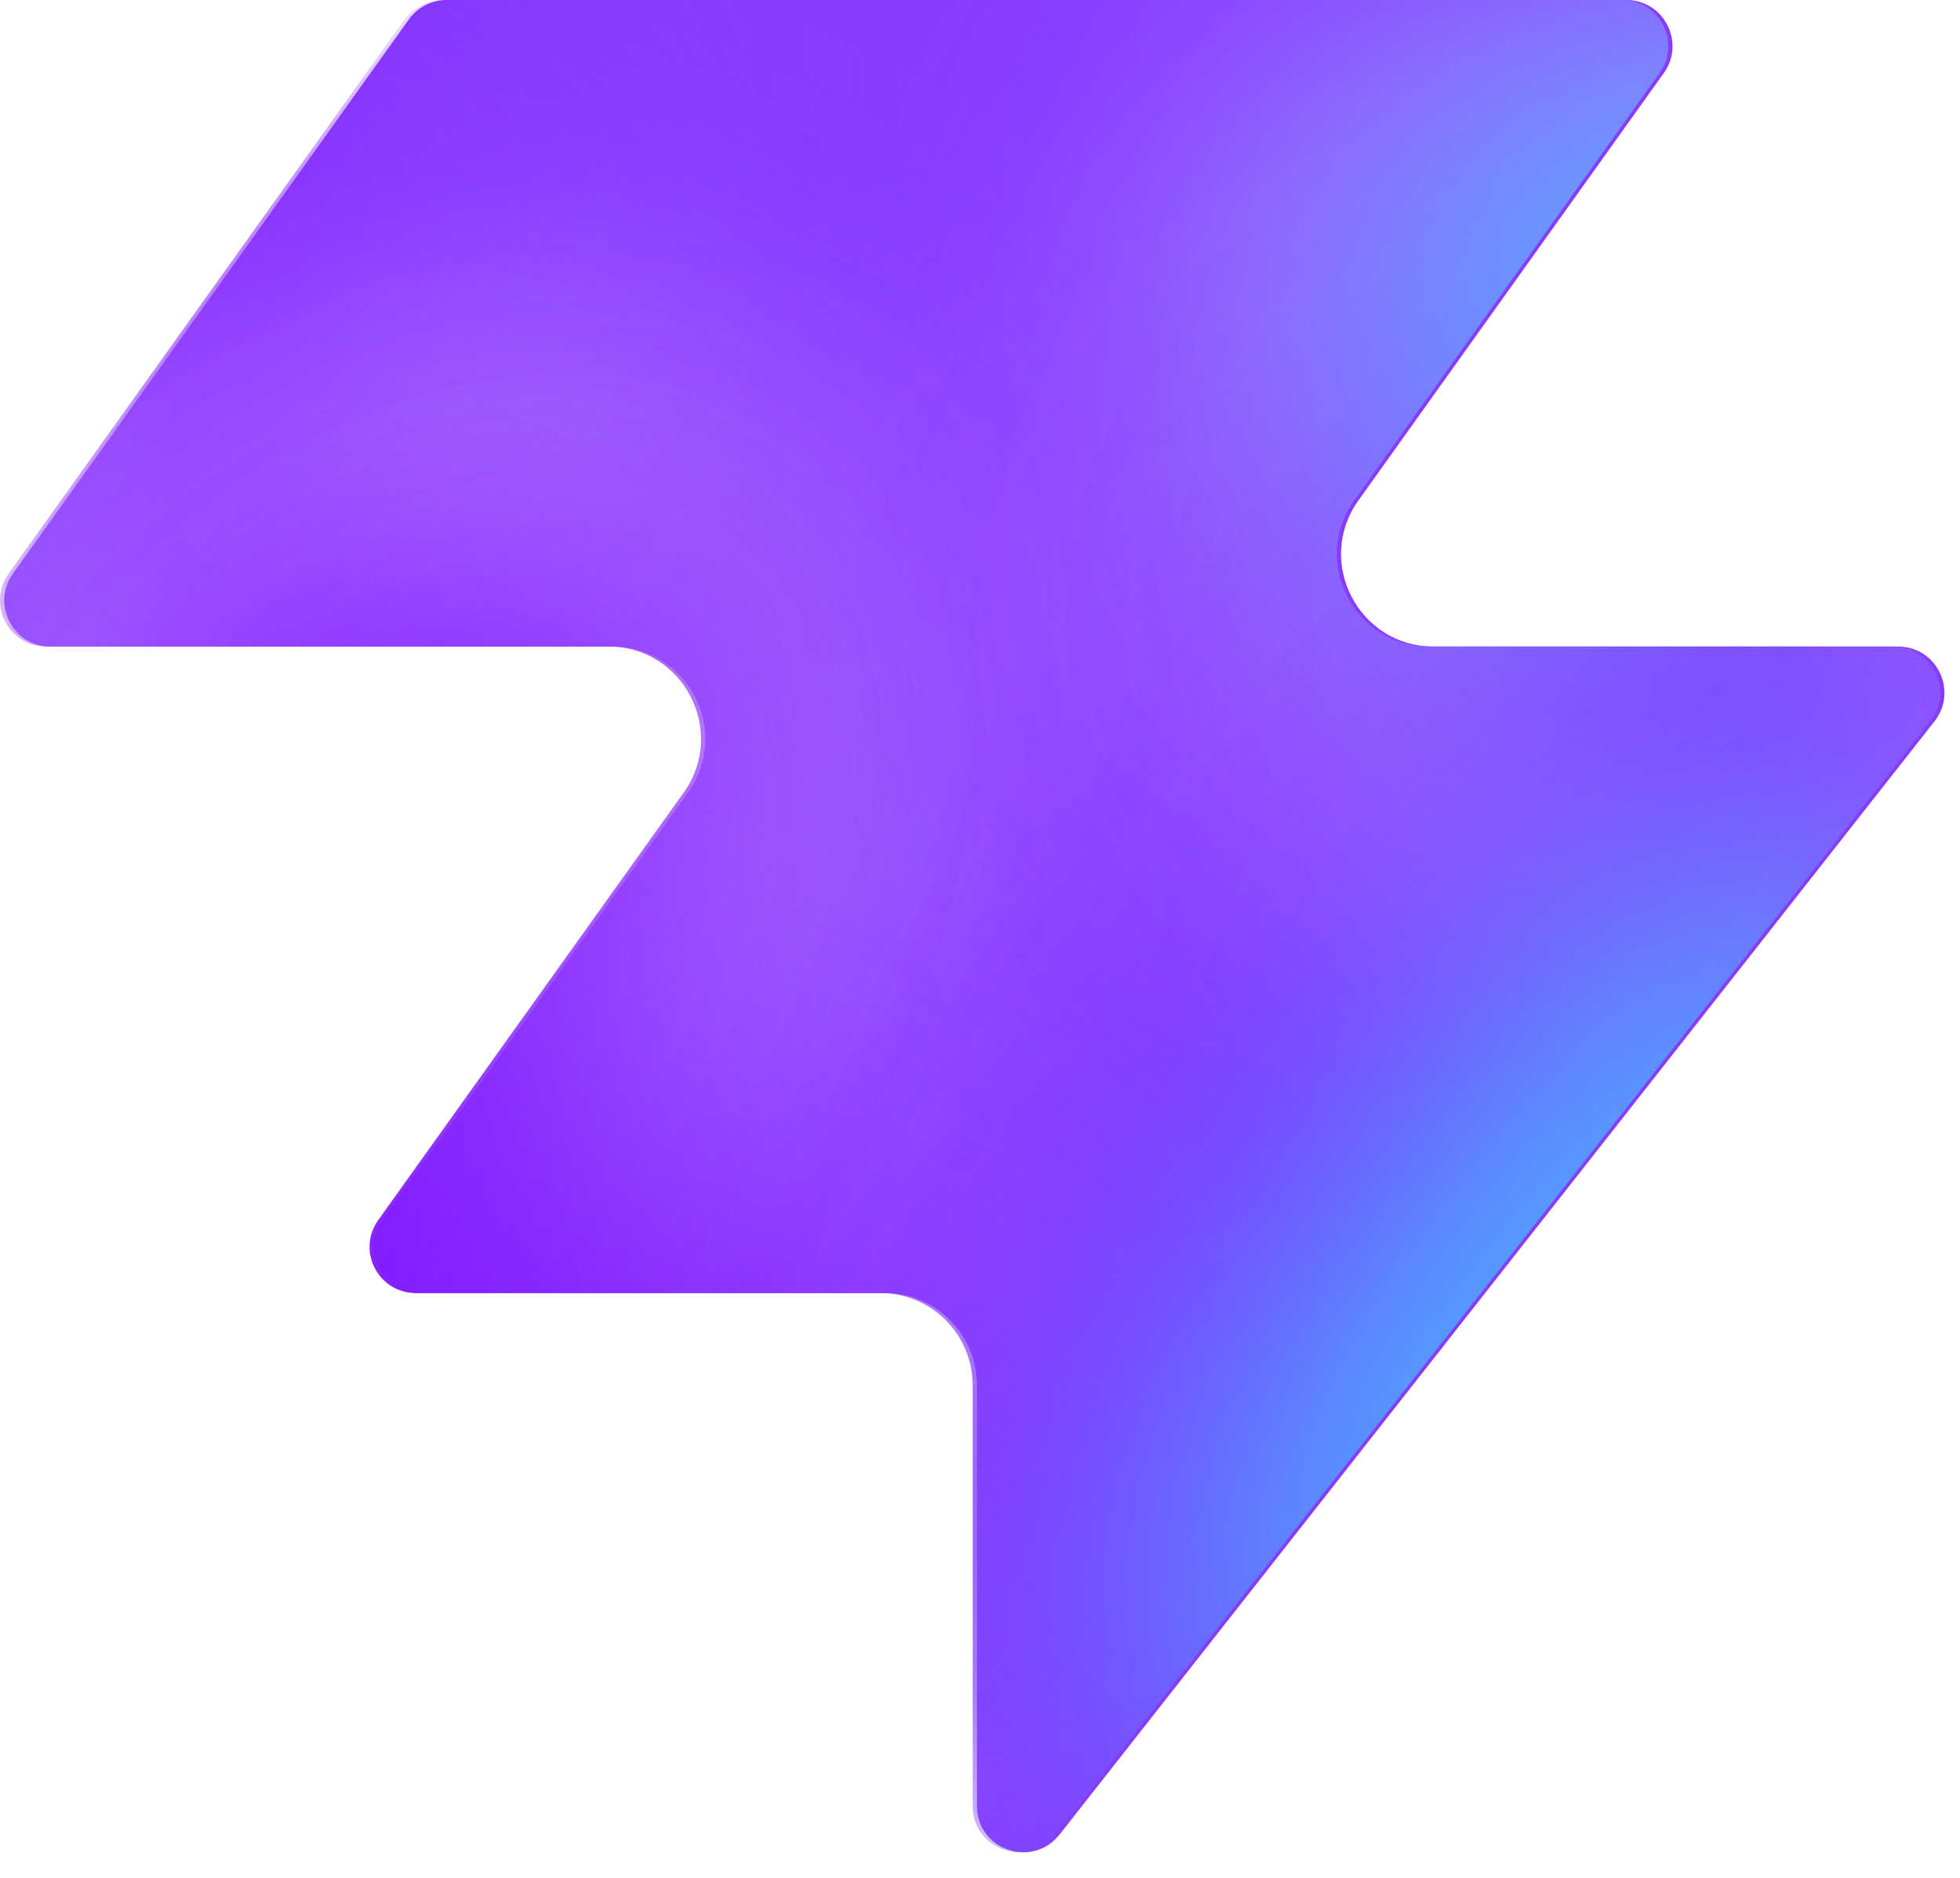
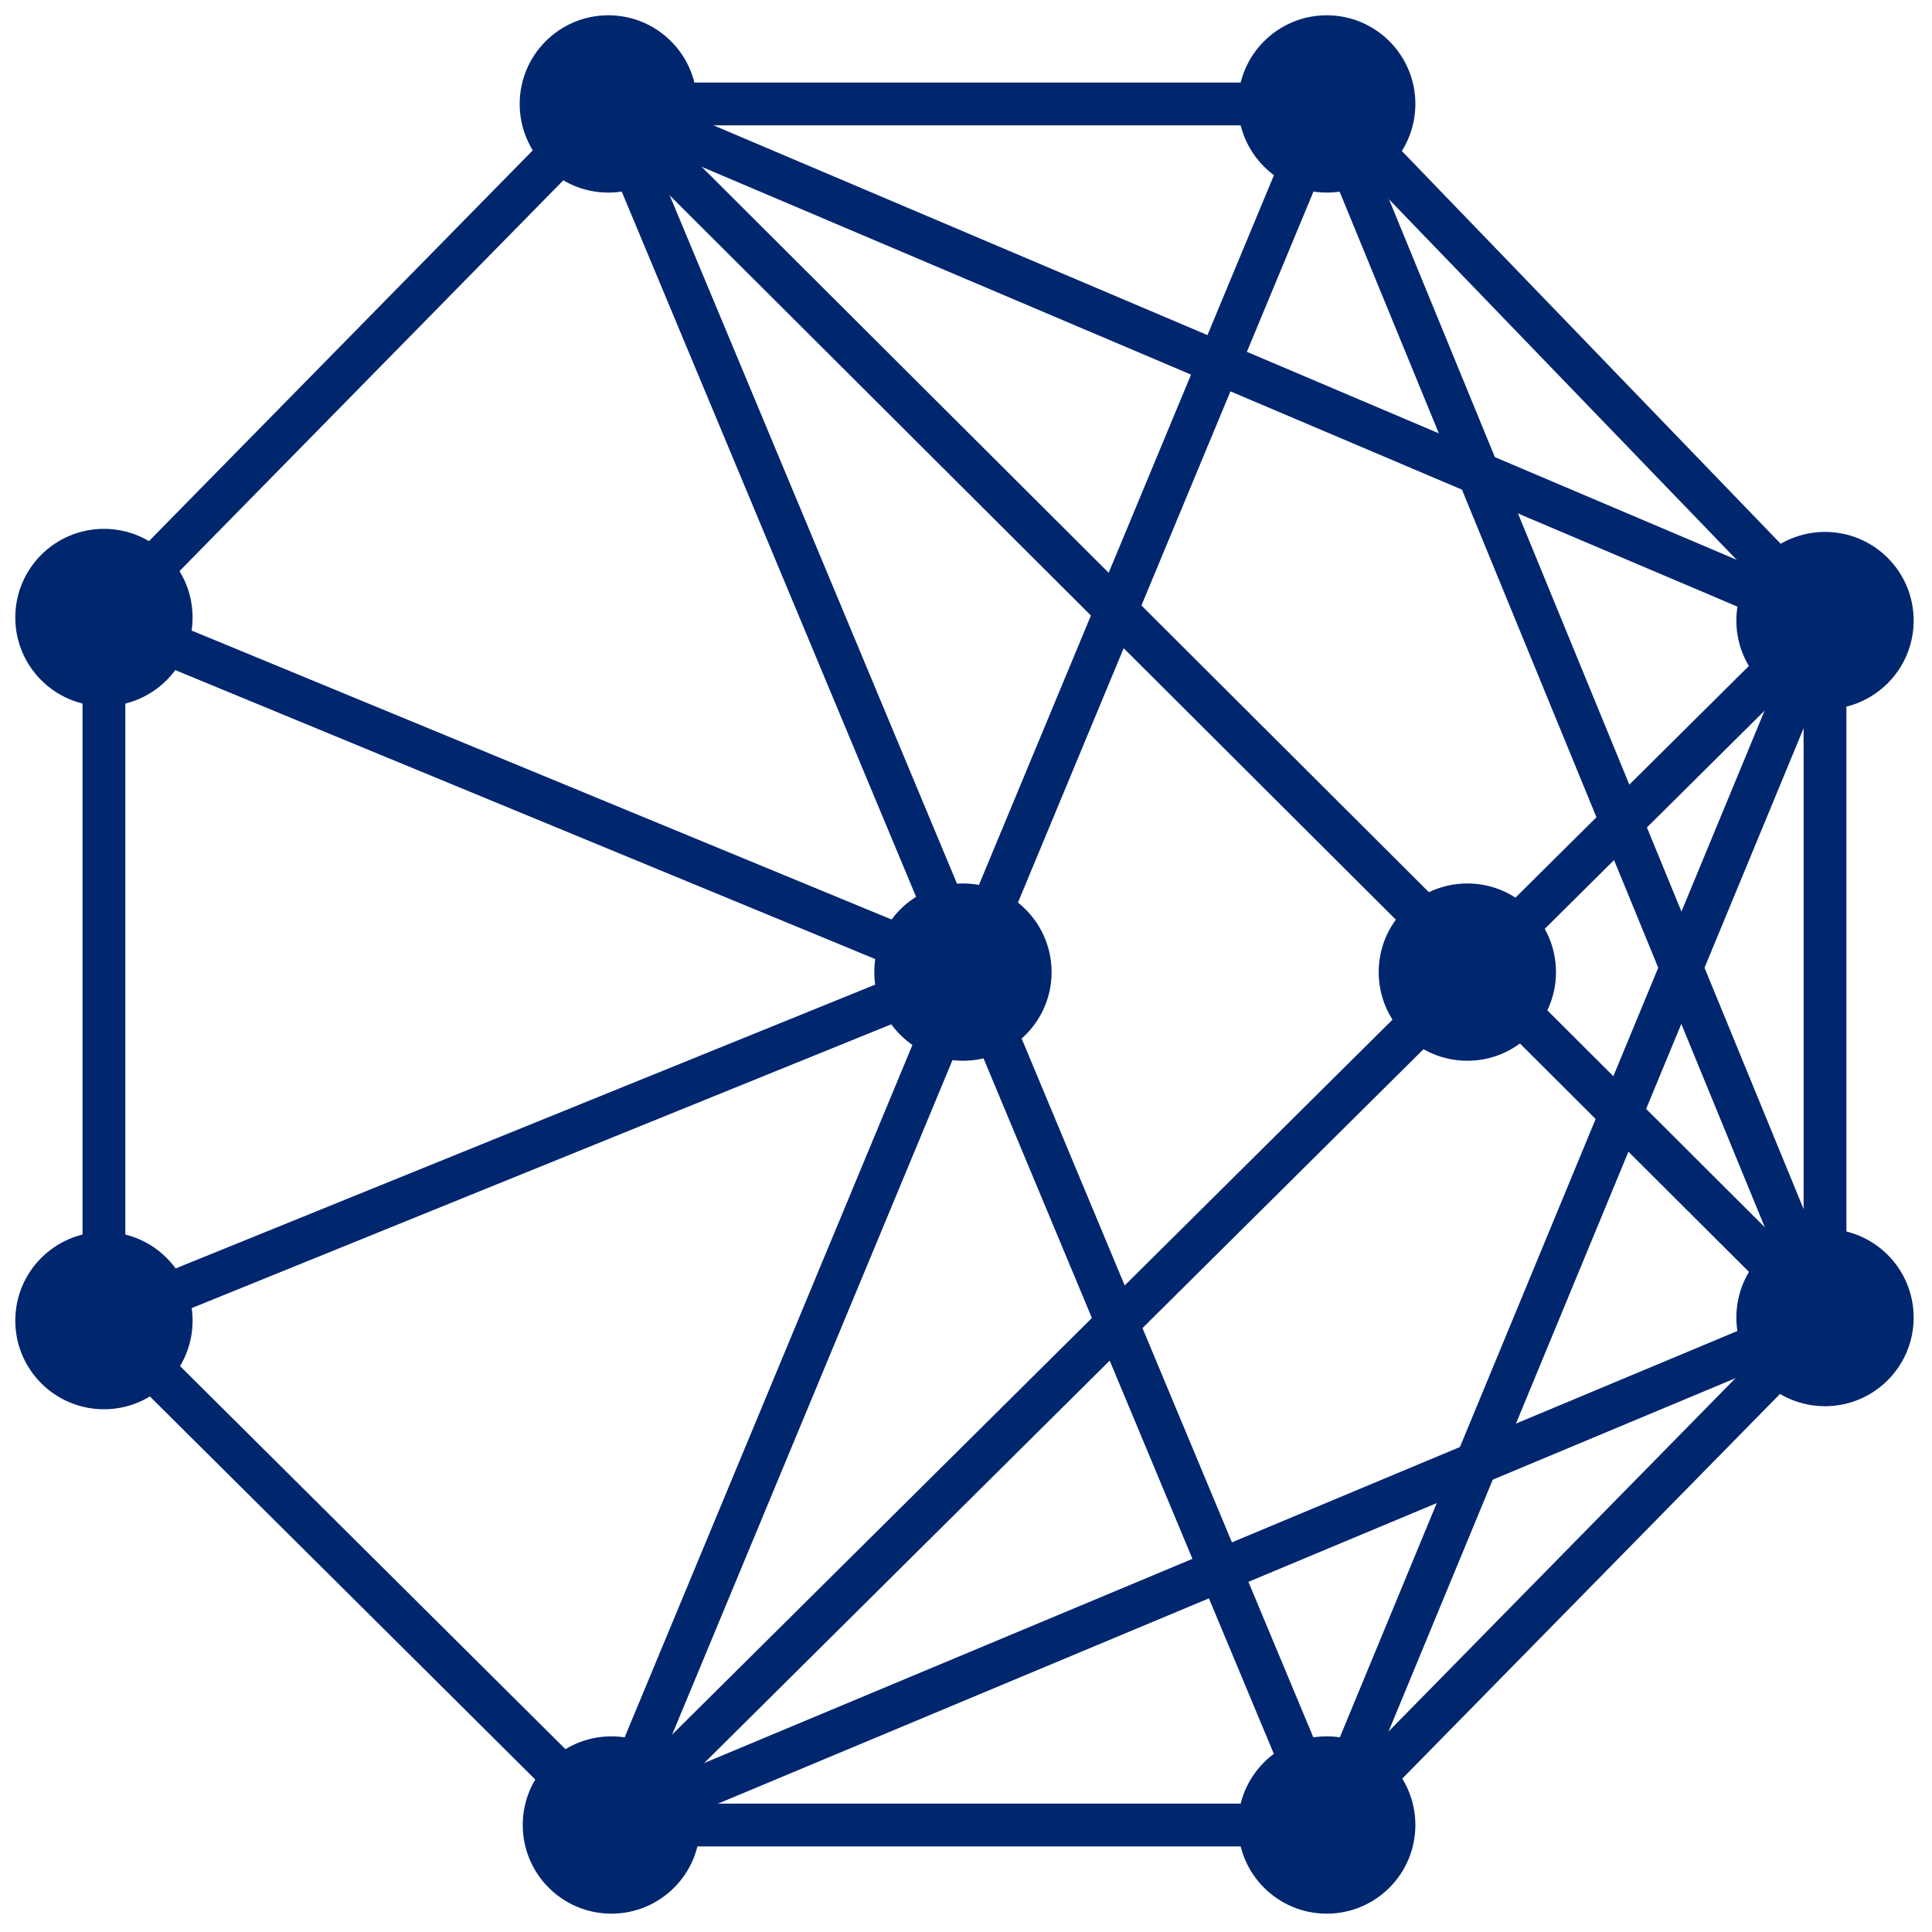
- <svg xmlns="http://www.w3.org/2000/svg" width="48" height="46" fill="none" viewBox="0 0 48 46">
-   <path fill="#863bff" d="M25.946 44.938c-.664.845-2.021.375-2.021-.698V33.937a2.26 2.26 0 0 0-2.262-2.262H10.287c-.92 0-1.456-1.04-.92-1.788l7.48-10.471c1.07-1.497 0-3.578-1.842-3.578H1.237c-.92 0-1.456-1.04-.92-1.788L10.013.474c.214-.297.556-.474.92-.474h28.894c.92 0 1.456 1.04.92 1.788l-7.48 10.471c-1.07 1.498 0 3.579 1.842 3.579h11.377c.943 0 1.473 1.088.89 1.83L25.947 44.94z" style="fill:#863bff;fill:color(display-p3 .525 .23 1);fill-opacity:1" />
-   <mask id="a" width="48" height="46" x="0" y="0" maskUnits="userSpaceOnUse" style="mask-type:alpha">
-     <path fill="#000" d="M25.842 44.938c-.664.844-2.021.375-2.021-.698V33.937a2.26 2.26 0 0 0-2.262-2.262H10.183c-.92 0-1.456-1.04-.92-1.788l7.48-10.471c1.07-1.498 0-3.579-1.842-3.579H1.133c-.92 0-1.456-1.04-.92-1.787L9.91.473c.214-.297.556-.474.92-.474h28.894c.92 0 1.456 1.04.92 1.788l-7.48 10.471c-1.07 1.498 0 3.578 1.842 3.578h11.377c.943 0 1.473 1.088.89 1.832L25.843 44.94z" style="fill:#000;fill-opacity:1" />
-   </mask>
-   <g mask="url(#a)">
-     <g filter="url(#b)">
-       <ellipse cx="5.508" cy="14.704" fill="#ede6ff" rx="5.508" ry="14.704" style="fill:#ede6ff;fill:color(display-p3 .927 .903 1);fill-opacity:1" transform="matrix(.00324 1 1 -.00324 -4.47 31.516)" />
+ <svg xmlns="http://www.w3.org/2000/svg" viewBox="189 203 632 632">
+   <style>g{color:#00266E}@media (prefers-color-scheme:dark){g{color:#1A8BFF}}</style>
+   <g>
+     <g stroke="currentColor" stroke-width="14" stroke-linecap="round">
+       <line x1="388" y1="237" x2="623" y2="237" />
+       <line x1="623" y1="237" x2="786" y2="406" />
+       <line x1="786" y1="406" x2="786" y2="634" />
+       <line x1="786" y1="634" x2="623" y2="800" />
+       <line x1="623" y1="800" x2="389" y2="800" />
+       <line x1="389" y1="800" x2="223" y2="635" />
+       <line x1="223" y1="635" x2="223" y2="405" />
+       <line x1="223" y1="405" x2="388" y2="237" />
+       <line x1="388" y1="237" x2="623" y2="800" />
+       <line x1="388" y1="237" x2="786" y2="634" />
+       <line x1="623" y1="237" x2="389" y2="800" />
+       <line x1="786" y1="406" x2="389" y2="800" />
+       <line x1="388" y1="237" x2="786" y2="406" />
+       <line x1="623" y1="237" x2="786" y2="634" />
+       <line x1="786" y1="406" x2="623" y2="800" />
+       <line x1="786" y1="634" x2="389" y2="800" />
+       <line x1="223" y1="405" x2="504" y2="521" />
+       <line x1="223" y1="635" x2="504" y2="521" />
    </g>
-     <g filter="url(#c)">
-       <ellipse cx="10.399" cy="29.851" fill="#ede6ff" rx="10.399" ry="29.851" style="fill:#ede6ff;fill:color(display-p3 .927 .903 1);fill-opacity:1" transform="matrix(.00324 1 1 -.00324 -39.328 7.883)" />
-     </g>
-     <g filter="url(#d)">
-       <ellipse cx="5.508" cy="30.487" fill="#7e14ff" rx="5.508" ry="30.487" style="fill:#7e14ff;fill:color(display-p3 .492 .077 1);fill-opacity:1" transform="rotate(89.814 -25.913 -14.639)scale(1 -1)" />
-     </g>
-     <g filter="url(#e)">
-       <ellipse cx="5.508" cy="30.599" fill="#7e14ff" rx="5.508" ry="30.599" style="fill:#7e14ff;fill:color(display-p3 .492 .077 1);fill-opacity:1" transform="rotate(89.814 -32.644 -3.334)scale(1 -1)" />
-     </g>
-     <g filter="url(#f)">
-       <ellipse cx="5.508" cy="30.599" fill="#7e14ff" rx="5.508" ry="30.599" style="fill:#7e14ff;fill:color(display-p3 .492 .077 1);fill-opacity:1" transform="matrix(.00324 1 1 -.00324 -34.34 30.47)" />
-     </g>
-     <g filter="url(#g)">
-       <ellipse cx="14.072" cy="22.078" fill="#ede6ff" rx="14.072" ry="22.078" style="fill:#ede6ff;fill:color(display-p3 .927 .903 1);fill-opacity:1" transform="rotate(93.35 24.506 48.493)scale(-1 1)" />
-     </g>
-     <g filter="url(#h)">
-       <ellipse cx="3.47" cy="21.501" fill="#7e14ff" rx="3.47" ry="21.501" style="fill:#7e14ff;fill:color(display-p3 .492 .077 1);fill-opacity:1" transform="rotate(89.009 28.708 47.59)scale(-1 1)" />
-     </g>
-     <g filter="url(#i)">
-       <ellipse cx="3.47" cy="21.501" fill="#7e14ff" rx="3.47" ry="21.501" style="fill:#7e14ff;fill:color(display-p3 .492 .077 1);fill-opacity:1" transform="rotate(89.009 28.708 47.59)scale(-1 1)" />
-     </g>
-     <g filter="url(#j)">
-       <ellipse cx=".387" cy="8.972" fill="#7e14ff" rx="4.407" ry="29.108" style="fill:#7e14ff;fill:color(display-p3 .492 .077 1);fill-opacity:1" transform="rotate(39.51 .387 8.972)" />
-     </g>
-     <g filter="url(#k)">
-       <ellipse cx="47.523" cy="-6.092" fill="#7e14ff" rx="4.407" ry="29.108" style="fill:#7e14ff;fill:color(display-p3 .492 .077 1);fill-opacity:1" transform="rotate(37.892 47.523 -6.092)" />
-     </g>
-     <g filter="url(#l)">
-       <ellipse cx="41.412" cy="6.333" fill="#47bfff" rx="5.971" ry="9.665" style="fill:#47bfff;fill:color(display-p3 .28 .748 1);fill-opacity:1" transform="rotate(37.892 41.412 6.333)" />
-     </g>
-     <g filter="url(#m)">
-       <ellipse cx="-1.879" cy="38.332" fill="#7e14ff" rx="4.407" ry="29.108" style="fill:#7e14ff;fill:color(display-p3 .492 .077 1);fill-opacity:1" transform="rotate(37.892 -1.88 38.332)" />
-     </g>
-     <g filter="url(#n)">
-       <ellipse cx="-1.879" cy="38.332" fill="#7e14ff" rx="4.407" ry="29.108" style="fill:#7e14ff;fill:color(display-p3 .492 .077 1);fill-opacity:1" transform="rotate(37.892 -1.88 38.332)" />
-     </g>
-     <g filter="url(#o)">
-       <ellipse cx="35.651" cy="29.907" fill="#7e14ff" rx="4.407" ry="29.108" style="fill:#7e14ff;fill:color(display-p3 .492 .077 1);fill-opacity:1" transform="rotate(37.892 35.651 29.907)" />
-     </g>
-     <g filter="url(#p)">
-       <ellipse cx="38.418" cy="32.4" fill="#47bfff" rx="5.971" ry="15.297" style="fill:#47bfff;fill:color(display-p3 .28 .748 1);fill-opacity:1" transform="rotate(37.892 38.418 32.4)" />
+     <g fill="currentColor">
+       <circle cx="388" cy="237" r="29" />
+       <circle cx="623" cy="237" r="29" />
+       <circle cx="786" cy="406" r="29" />
+       <circle cx="786" cy="634" r="29" />
+       <circle cx="623" cy="800" r="29" />
+       <circle cx="389" cy="800" r="29" />
+       <circle cx="223" cy="635" r="29" />
+       <circle cx="223" cy="405" r="29" />
+       <circle cx="504" cy="521" r="29" />
+       <circle cx="669" cy="521" r="29" />
    </g>
  </g>
-   <defs>
-     <filter id="b" width="60.045" height="41.654" x="-19.77" y="16.149" color-interpolation-filters="sRGB" filterUnits="userSpaceOnUse">
-       <feFlood flood-opacity="0" result="BackgroundImageFix" />
-       <feBlend in="SourceGraphic" in2="BackgroundImageFix" result="shape" />
-       <feGaussianBlur result="effect1_foregroundBlur_2002_17158" stdDeviation="7.659" />
-     </filter>
-     <filter id="c" width="90.34" height="51.437" x="-54.613" y="-7.533" color-interpolation-filters="sRGB" filterUnits="userSpaceOnUse">
-       <feFlood flood-opacity="0" result="BackgroundImageFix" />
-       <feBlend in="SourceGraphic" in2="BackgroundImageFix" result="shape" />
-       <feGaussianBlur result="effect1_foregroundBlur_2002_17158" stdDeviation="7.659" />
-     </filter>
-     <filter id="d" width="79.355" height="29.4" x="-49.64" y="2.03" color-interpolation-filters="sRGB" filterUnits="userSpaceOnUse">
-       <feFlood flood-opacity="0" result="BackgroundImageFix" />
-       <feBlend in="SourceGraphic" in2="BackgroundImageFix" result="shape" />
-       <feGaussianBlur result="effect1_foregroundBlur_2002_17158" stdDeviation="4.596" />
-     </filter>
-     <filter id="e" width="79.579" height="29.4" x="-45.045" y="20.029" color-interpolation-filters="sRGB" filterUnits="userSpaceOnUse">
-       <feFlood flood-opacity="0" result="BackgroundImageFix" />
-       <feBlend in="SourceGraphic" in2="BackgroundImageFix" result="shape" />
-       <feGaussianBlur result="effect1_foregroundBlur_2002_17158" stdDeviation="4.596" />
-     </filter>
-     <filter id="f" width="79.579" height="29.4" x="-43.513" y="21.178" color-interpolation-filters="sRGB" filterUnits="userSpaceOnUse">
-       <feFlood flood-opacity="0" result="BackgroundImageFix" />
-       <feBlend in="SourceGraphic" in2="BackgroundImageFix" result="shape" />
-       <feGaussianBlur result="effect1_foregroundBlur_2002_17158" stdDeviation="4.596" />
-     </filter>
-     <filter id="g" width="74.749" height="58.852" x="15.756" y="-17.901" color-interpolation-filters="sRGB" filterUnits="userSpaceOnUse">
-       <feFlood flood-opacity="0" result="BackgroundImageFix" />
-       <feBlend in="SourceGraphic" in2="BackgroundImageFix" result="shape" />
-       <feGaussianBlur result="effect1_foregroundBlur_2002_17158" stdDeviation="7.659" />
-     </filter>
-     <filter id="h" width="61.377" height="25.362" x="23.548" y="2.284" color-interpolation-filters="sRGB" filterUnits="userSpaceOnUse">
-       <feFlood flood-opacity="0" result="BackgroundImageFix" />
-       <feBlend in="SourceGraphic" in2="BackgroundImageFix" result="shape" />
-       <feGaussianBlur result="effect1_foregroundBlur_2002_17158" stdDeviation="4.596" />
-     </filter>
-     <filter id="i" width="61.377" height="25.362" x="23.548" y="2.284" color-interpolation-filters="sRGB" filterUnits="userSpaceOnUse">
-       <feFlood flood-opacity="0" result="BackgroundImageFix" />
-       <feBlend in="SourceGraphic" in2="BackgroundImageFix" result="shape" />
-       <feGaussianBlur result="effect1_foregroundBlur_2002_17158" stdDeviation="4.596" />
-     </filter>
-     <filter id="j" width="56.045" height="63.649" x="-27.636" y="-22.853" color-interpolation-filters="sRGB" filterUnits="userSpaceOnUse">
-       <feFlood flood-opacity="0" result="BackgroundImageFix" />
-       <feBlend in="SourceGraphic" in2="BackgroundImageFix" result="shape" />
-       <feGaussianBlur result="effect1_foregroundBlur_2002_17158" stdDeviation="4.596" />
-     </filter>
-     <filter id="k" width="54.814" height="64.646" x="20.116" y="-38.415" color-interpolation-filters="sRGB" filterUnits="userSpaceOnUse">
-       <feFlood flood-opacity="0" result="BackgroundImageFix" />
-       <feBlend in="SourceGraphic" in2="BackgroundImageFix" result="shape" />
-       <feGaussianBlur result="effect1_foregroundBlur_2002_17158" stdDeviation="4.596" />
-     </filter>
-     <filter id="l" width="33.541" height="35.313" x="24.641" y="-11.323" color-interpolation-filters="sRGB" filterUnits="userSpaceOnUse">
-       <feFlood flood-opacity="0" result="BackgroundImageFix" />
-       <feBlend in="SourceGraphic" in2="BackgroundImageFix" result="shape" />
-       <feGaussianBlur result="effect1_foregroundBlur_2002_17158" stdDeviation="4.596" />
-     </filter>
-     <filter id="m" width="54.814" height="64.646" x="-29.286" y="6.009" color-interpolation-filters="sRGB" filterUnits="userSpaceOnUse">
-       <feFlood flood-opacity="0" result="BackgroundImageFix" />
-       <feBlend in="SourceGraphic" in2="BackgroundImageFix" result="shape" />
-       <feGaussianBlur result="effect1_foregroundBlur_2002_17158" stdDeviation="4.596" />
-     </filter>
-     <filter id="n" width="54.814" height="64.646" x="-29.286" y="6.009" color-interpolation-filters="sRGB" filterUnits="userSpaceOnUse">
-       <feFlood flood-opacity="0" result="BackgroundImageFix" />
-       <feBlend in="SourceGraphic" in2="BackgroundImageFix" result="shape" />
-       <feGaussianBlur result="effect1_foregroundBlur_2002_17158" stdDeviation="4.596" />
-     </filter>
-     <filter id="o" width="54.814" height="64.646" x="8.244" y="-2.416" color-interpolation-filters="sRGB" filterUnits="userSpaceOnUse">
-       <feFlood flood-opacity="0" result="BackgroundImageFix" />
-       <feBlend in="SourceGraphic" in2="BackgroundImageFix" result="shape" />
-       <feGaussianBlur result="effect1_foregroundBlur_2002_17158" stdDeviation="4.596" />
-     </filter>
-     <filter id="p" width="39.409" height="43.623" x="18.713" y="10.588" color-interpolation-filters="sRGB" filterUnits="userSpaceOnUse">
-       <feFlood flood-opacity="0" result="BackgroundImageFix" />
-       <feBlend in="SourceGraphic" in2="BackgroundImageFix" result="shape" />
-       <feGaussianBlur result="effect1_foregroundBlur_2002_17158" stdDeviation="4.596" />
-     </filter>
-   </defs>
</svg>
